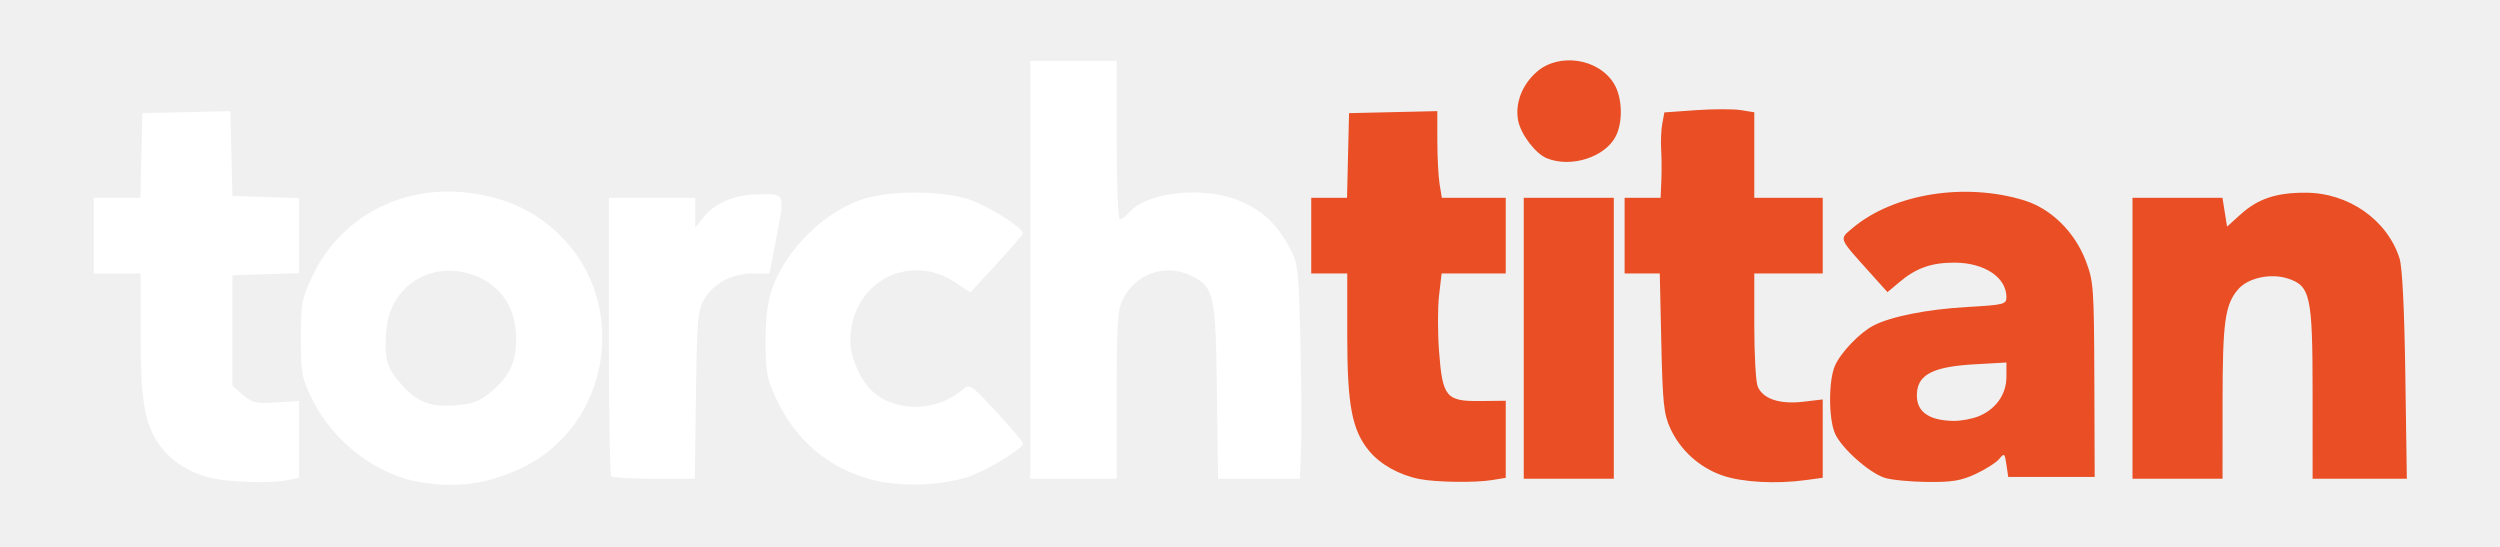
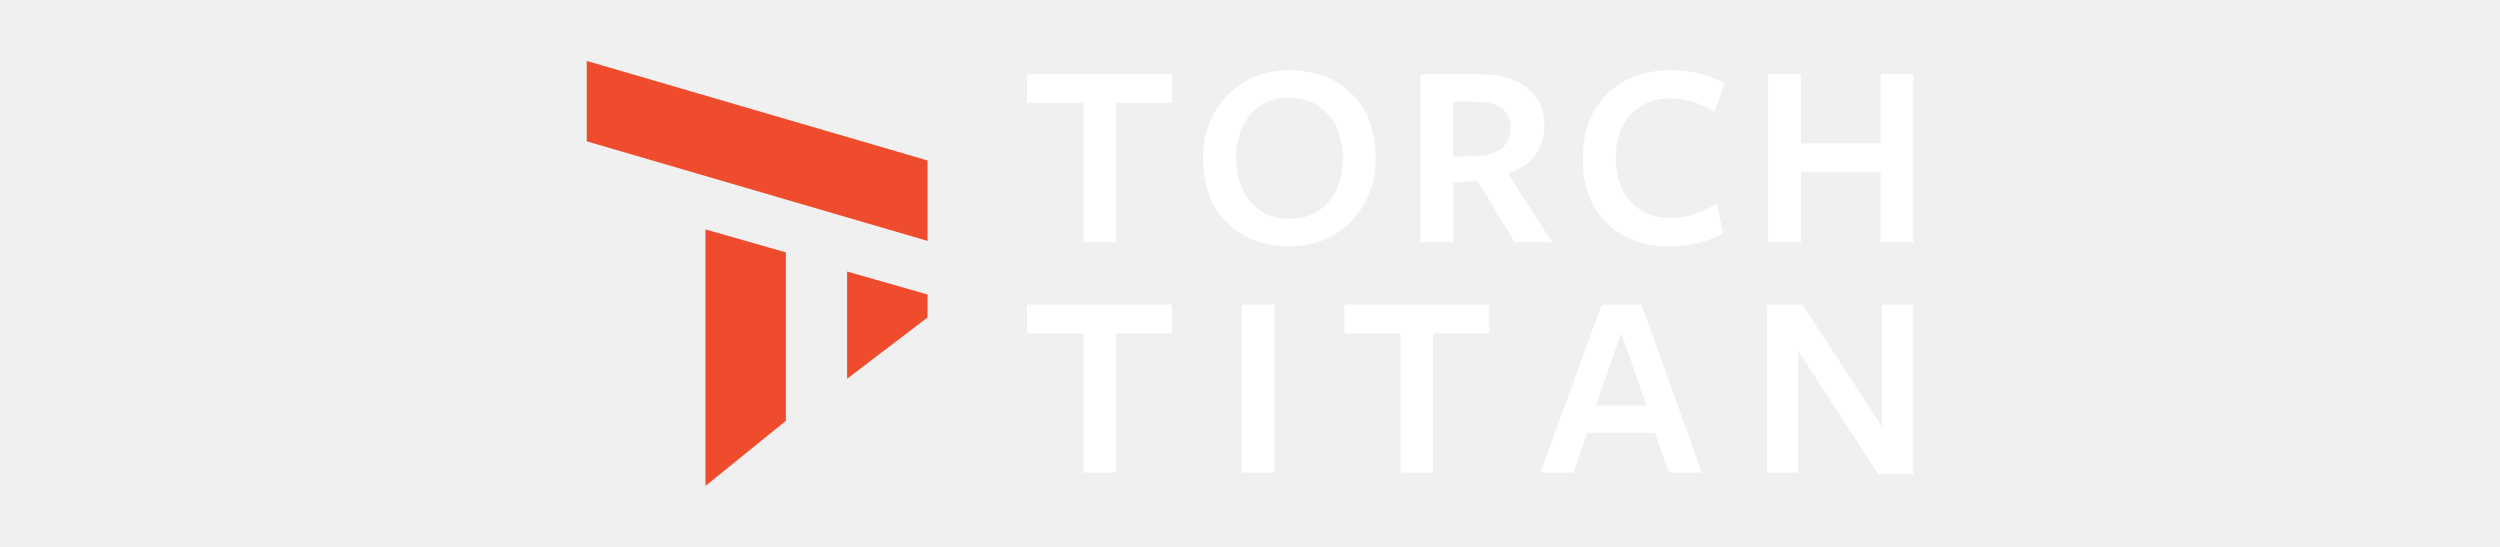
<svg xmlns="http://www.w3.org/2000/svg" width="1280" height="280" viewBox="0 0 1280 280">
-   <g transform="translate(48 31.19003) scale(1.844237)">
-     <g fill="#000000" color="#000000" transform="translate(-2 -2)">
-       <path fill="#FFFFFF" fill-rule="evenodd" d="M 92.594 118.943 C 80.475 116.913 68.432 107.685 62.695 96.033 C 59.715 89.982 59.500 88.836 59.500 79.022 C 59.500 69.252 59.730 68.015 62.709 61.725 C 70.671 44.917 88.439 35.844 107.569 38.818 C 117.368 40.342 124.859 43.970 131.375 50.350 C 151.000 69.563 145.343 103.521 120.588 115.106 C 111.205 119.497 102.787 120.650 92.594 118.943 Z M 217.949 118.240 C 205.676 114.912 196.842 107.353 191.295 95.430 C 188.899 90.281 188.534 88.249 188.518 80.000 C 188.505 73.326 189.046 68.935 190.334 65.238 C 194.158 54.269 205.124 43.543 215.853 40.277 C 224.136 37.756 238.818 38.028 246.048 40.837 C 251.436 42.931 260.040 48.496 259.960 49.837 C 259.939 50.201 256.647 54.049 252.645 58.387 L 245.370 66.273 L 241.203 63.516 C 228.013 54.787 211.924 63.820 212.022 79.899 C 212.049 84.288 214.899 90.732 218.118 93.683 C 224.676 99.695 236.113 99.444 243.373 93.129 C 245.149 91.585 245.633 91.917 252.623 99.482 C 256.681 103.873 260.000 107.806 260.000 108.222 C 260.000 109.662 249.224 116.128 244.370 117.601 C 236.432 120.010 225.454 120.276 217.949 118.240 Z M 33.810 117.602 C 27.961 116.028 23.015 112.695 20.003 108.299 C 16.088 102.586 15.000 95.950 15.000 77.782 L 15.000 61.000 L 8.500 61.000 L 2.000 61.000 L 2.000 50.500 L 2.000 40.000 L 8.468 40.000 L 14.937 40.000 L 15.218 28.250 L 15.500 16.500 L 27.718 16.219 L 39.936 15.939 L 40.218 27.719 L 40.500 39.500 L 49.750 39.788 L 59.000 40.075 L 59.000 50.500 L 59.000 60.925 L 49.750 61.212 L 40.500 61.500 L 40.500 76.838 L 40.500 92.176 L 43.428 94.693 C 46.034 96.934 47.051 97.166 52.678 96.808 L 59.000 96.405 L 59.000 107.078 L 59.000 117.750 L 55.875 118.375 C 50.826 119.385 38.876 118.966 33.810 117.602 Z M 145.667 117.333 C 145.300 116.967 145.000 99.417 145.000 78.333 L 145.000 40.000 L 157.000 40.000 L 169.000 40.000 L 169.000 44.135 L 169.000 48.270 L 171.095 45.607 C 174.434 41.361 180.104 39.000 186.960 39.000 C 194.071 39.000 193.918 38.538 191.306 52.164 L 189.612 61.000 L 185.041 61.000 C 179.283 61.000 174.089 63.728 171.500 68.113 C 169.683 71.190 169.471 73.629 169.184 94.750 L 168.867 118.000 L 157.600 118.000 C 151.403 118.000 146.033 117.700 145.667 117.333 Z M 262.000 60.000 L 262.000 2.000 L 274.000 2.000 L 286.000 2.000 L 286.000 24.000 C 286.000 36.100 286.380 46.000 286.845 46.000 C 287.310 46.000 288.490 45.116 289.467 44.036 C 294.924 38.006 311.615 36.620 321.359 41.387 C 327.292 44.290 330.775 47.790 334.291 54.384 C 336.298 58.149 336.529 60.333 336.993 80.000 C 337.272 91.825 337.353 105.213 337.174 109.750 L 336.848 118.000 L 325.488 118.000 L 314.129 118.000 L 313.814 93.750 C 313.461 66.463 313.050 64.675 306.405 61.522 C 299.448 58.221 291.319 61.075 287.752 68.071 C 286.236 71.044 286.003 74.591 286.002 94.750 L 286.000 118.000 L 274.000 118.000 L 262.000 118.000 L 262.000 60.000 Z M 111.861 94.229 C 117.343 89.798 119.329 85.724 119.266 79.039 C 119.179 69.786 114.302 63.236 105.795 60.945 C 94.409 57.879 84.042 65.269 83.189 77.061 C 82.639 84.669 83.337 87.175 87.246 91.627 C 91.711 96.712 95.308 98.136 102.361 97.608 C 106.959 97.264 109.007 96.535 111.861 94.229 Z" />
-     </g>
-   </g>
-   <g transform="translate(671.352 31.19003) scale(1.844237)">
-     <g fill="#E94E24" color="#E94E24" transform="translate(-2 -2)">
-       <path fill="#E94E24" fill-rule="evenodd" d="M 32.000 118.068 C 26.399 116.945 21.151 114.006 18.068 110.267 C 13.303 104.486 12.000 97.596 12.000 78.184 L 12.000 61.000 L 7.000 61.000 L 2.000 61.000 L 2.000 50.500 L 2.000 40.000 L 6.968 40.000 L 11.937 40.000 L 12.218 28.250 L 12.500 16.500 L 24.750 16.219 L 37.000 15.938 L 37.011 24.219 C 37.017 28.774 37.301 34.188 37.642 36.250 L 38.262 40.000 L 47.131 40.000 L 56.000 40.000 L 56.000 50.500 L 56.000 61.000 L 47.098 61.000 L 38.196 61.000 L 37.487 67.109 C 37.097 70.468 37.095 77.445 37.483 82.613 C 38.436 95.328 39.428 96.526 48.916 96.423 L 56.000 96.347 L 56.000 107.043 L 56.000 117.738 L 52.250 118.358 C 47.506 119.142 36.576 118.986 32.000 118.068 Z M 116.183 117.098 C 109.786 114.889 104.482 110.099 101.681 104.000 C 99.880 100.079 99.559 97.024 99.189 80.250 L 98.763 61.000 L 93.881 61.000 L 89.000 61.000 L 89.000 50.500 L 89.000 40.000 L 94.000 40.000 L 99.000 40.000 L 99.201 35.250 C 99.311 32.638 99.286 28.700 99.145 26.500 C 99.005 24.300 99.147 21.104 99.462 19.399 L 100.035 16.297 L 108.795 15.675 C 113.613 15.333 119.230 15.325 121.277 15.658 L 125.000 16.262 L 125.000 28.131 L 125.000 40.000 L 134.500 40.000 L 144.000 40.000 L 144.000 50.500 L 144.000 61.000 L 134.500 61.000 L 125.000 61.000 L 125.000 75.435 C 125.000 83.374 125.412 90.954 125.916 92.279 C 127.241 95.764 131.976 97.396 138.531 96.625 L 144.000 95.983 L 144.000 106.855 L 144.000 117.728 L 139.360 118.364 C 131.063 119.501 121.653 118.987 116.183 117.098 Z M 161.215 117.743 C 156.820 116.335 149.054 109.374 147.363 105.327 C 145.614 101.140 145.608 90.869 147.352 86.718 C 148.871 83.103 154.200 77.509 158.044 75.495 C 162.858 72.972 172.982 70.954 183.980 70.325 C 194.351 69.732 195.000 69.569 195.000 67.570 C 195.000 62.061 188.855 58.000 180.518 58.000 C 174.141 58.000 169.910 59.508 165.240 63.446 L 161.980 66.194 L 157.290 60.978 C 148.263 50.938 148.522 51.581 152.248 48.436 C 163.603 38.851 183.463 35.642 199.966 40.726 C 207.390 43.013 213.968 49.481 217.026 57.500 C 219.195 63.188 219.319 64.903 219.407 90.500 L 219.500 117.500 L 207.500 117.500 L 195.500 117.500 L 195.000 114.087 C 194.532 110.892 194.404 110.791 193.000 112.497 C 192.175 113.499 189.250 115.367 186.500 116.649 C 182.421 118.551 179.935 118.963 173.000 118.888 C 168.325 118.837 163.022 118.322 161.215 117.743 Z M 61.000 79.000 L 61.000 40.000 L 73.500 40.000 L 86.000 40.000 L 86.000 79.000 L 86.000 118.000 L 73.500 118.000 L 61.000 118.000 L 61.000 79.000 Z M 230.000 79.000 L 230.000 40.000 L 242.488 40.000 L 254.976 40.000 L 255.616 44.001 L 256.256 48.002 L 259.997 44.621 C 264.837 40.249 269.918 38.555 278.104 38.585 C 289.984 38.628 300.676 46.103 304.123 56.775 C 304.900 59.179 305.474 70.697 305.743 89.250 L 306.161 118.000 L 293.080 118.000 L 280.000 118.000 L 279.998 94.250 C 279.997 67.192 279.402 64.438 273.121 62.408 C 268.343 60.863 262.059 62.230 259.326 65.408 C 255.670 69.658 255.011 74.434 255.006 96.750 L 255.000 118.000 L 242.500 118.000 L 230.000 118.000 L 230.000 79.000 Z M 187.364 100.621 C 192.121 98.634 195.000 94.526 195.000 89.726 L 195.000 85.723 L 186.064 86.232 C 174.993 86.863 170.661 88.945 170.182 93.864 C 169.670 99.120 173.043 101.815 180.282 101.937 C 182.362 101.971 185.549 101.380 187.364 100.621 Z M 67.418 29.031 C 64.261 27.754 60.157 22.355 59.441 18.536 C 58.548 13.775 60.512 8.635 64.596 5.050 C 70.767 -0.369 81.772 1.298 86.040 8.299 C 88.376 12.129 88.601 18.938 86.524 22.953 C 83.525 28.753 74.124 31.744 67.418 29.031 Z" />
-     </g>
+   <g transform="translate(300.4117 31.19003) scale(1.96054)">
+     <path fill="#EE4C2C" d="M0,0 L89,26 L89,47 L0,21 Z M31,44 L52,50 L52,94 L31,111 Z M68,55 L89,61 L89,67 L68,83 Z" />
+     <path fill="#FFFFFF" d="M152.83 11H138.161V47.356H129.669V11H115.0V3.49H152.83V11ZM206.018 25.248Q206.018 35.354 199.632 41.882Q193.245 48.409 183.489 48.409Q173.523 48.409 167.241 42.268Q160.959 36.126 160.959 25.528Q160.959 15.422 167.381 8.93Q173.803 2.437 183.559 2.437Q193.455 2.437 199.737 8.544Q206.018 14.65 206.018 25.248ZM197.456 25.528Q197.456 18.299 193.596 13.948Q189.735 9.596 183.349 9.596Q177.102 9.596 173.347 13.913Q169.592 18.229 169.592 25.248Q169.592 32.477 173.417 36.863Q177.242 41.25 183.629 41.25Q189.876 41.25 193.666 36.899Q197.456 32.547 197.456 25.528ZM226.29 31.705V47.356H217.727V3.49H217.797H217.868H217.938H218.008H218.078H218.148H218.219H218.289H218.359H218.429H218.499H218.569H218.64H218.71H218.78H218.85H218.92H218.991H219.061H219.131H219.201H219.271H219.342H219.412H219.482H219.552H219.622H219.692H219.763H219.833H219.903H219.973H220.043H220.114H220.184H220.254H220.324H220.394H220.464H220.605H220.675H220.745H220.815H220.886H220.956H221.026H221.096H221.166H221.307H221.377H221.447H221.517H221.587H221.658H221.798H221.868H221.938H222.009H222.149H222.219H222.289H222.36H222.5H222.57H222.64H222.781H222.851H222.921H223.061H223.132H223.202H223.342H223.412H223.482H223.623H223.693H223.763H223.904H223.974H224.114H224.184H224.255H224.395H224.465H224.605H224.676H224.816H224.886H225.027H225.097H225.237H225.307H225.448H225.518H225.658H225.728H225.869H225.939H226.079H226.15H226.29H226.43H226.5H226.641H226.711H226.851H226.992H227.062H227.202H227.272H227.413H227.553H227.623H227.764H227.904H227.974H228.115H228.255H228.325H228.466H228.606H228.676H228.817H228.957H229.027H229.168H229.308H229.448H229.518H229.659H229.799H229.94H230.01H230.15H230.29H230.431H230.571H230.641H230.782H230.922H231.063H231.203H231.343H231.413H231.554H231.694H231.835H231.975H232.115H232.256H232.396H232.466H233.098Q241.239 3.49 245.661 7.07Q250.083 10.649 250.083 16.825Q250.083 21.458 247.626 24.686Q245.17 27.915 240.608 29.459L252.118 47.356H242.362L232.607 31.284L226.29 31.705ZM226.22 24.967 232.607 24.827Q236.677 24.686 238.993 22.791Q241.31 20.896 241.31 17.387Q241.31 10.649 231.764 10.649H226.22V24.967ZM297.165 5.877 294.498 13.316Q289.164 9.807 282.988 9.807Q276.531 9.807 272.635 13.983Q268.74 18.159 268.74 25.248Q268.74 32.547 272.635 36.793Q276.531 41.039 283.128 41.039Q289.445 41.039 295.13 37.109L296.744 44.97Q290.989 48.409 282.777 48.409Q272.53 48.409 266.319 42.303Q260.107 36.197 260.107 25.528Q260.107 15.071 266.389 8.754Q272.67 2.437 282.988 2.437Q290.989 2.437 297.165 5.877ZM346.423 47.356H337.931V28.968H317.086V47.356H308.523V3.49H317.086V21.528H337.931V3.49H346.423V47.356ZM152.83 71.154H138.161V107.51H129.669V71.154H115.0V63.644H152.83V71.154ZM179.594 107.51H171.101V63.644H179.594V107.51ZM235.695 71.154H221.026V107.51H212.534V71.154H197.865V63.644H235.695V71.154ZM275.443 63.644 291.234 107.51H282.602L278.952 97.122H261.265L257.686 107.51H249.053L265.055 63.644H275.443ZM276.776 90.034 270.179 71.013 263.511 90.034H276.776ZM338.282 95.578V63.644H346.423V107.931H337.299L316.314 75.646V107.51H308.172V63.644H317.507L338.282 95.578Z" />
  </g>
</svg>
